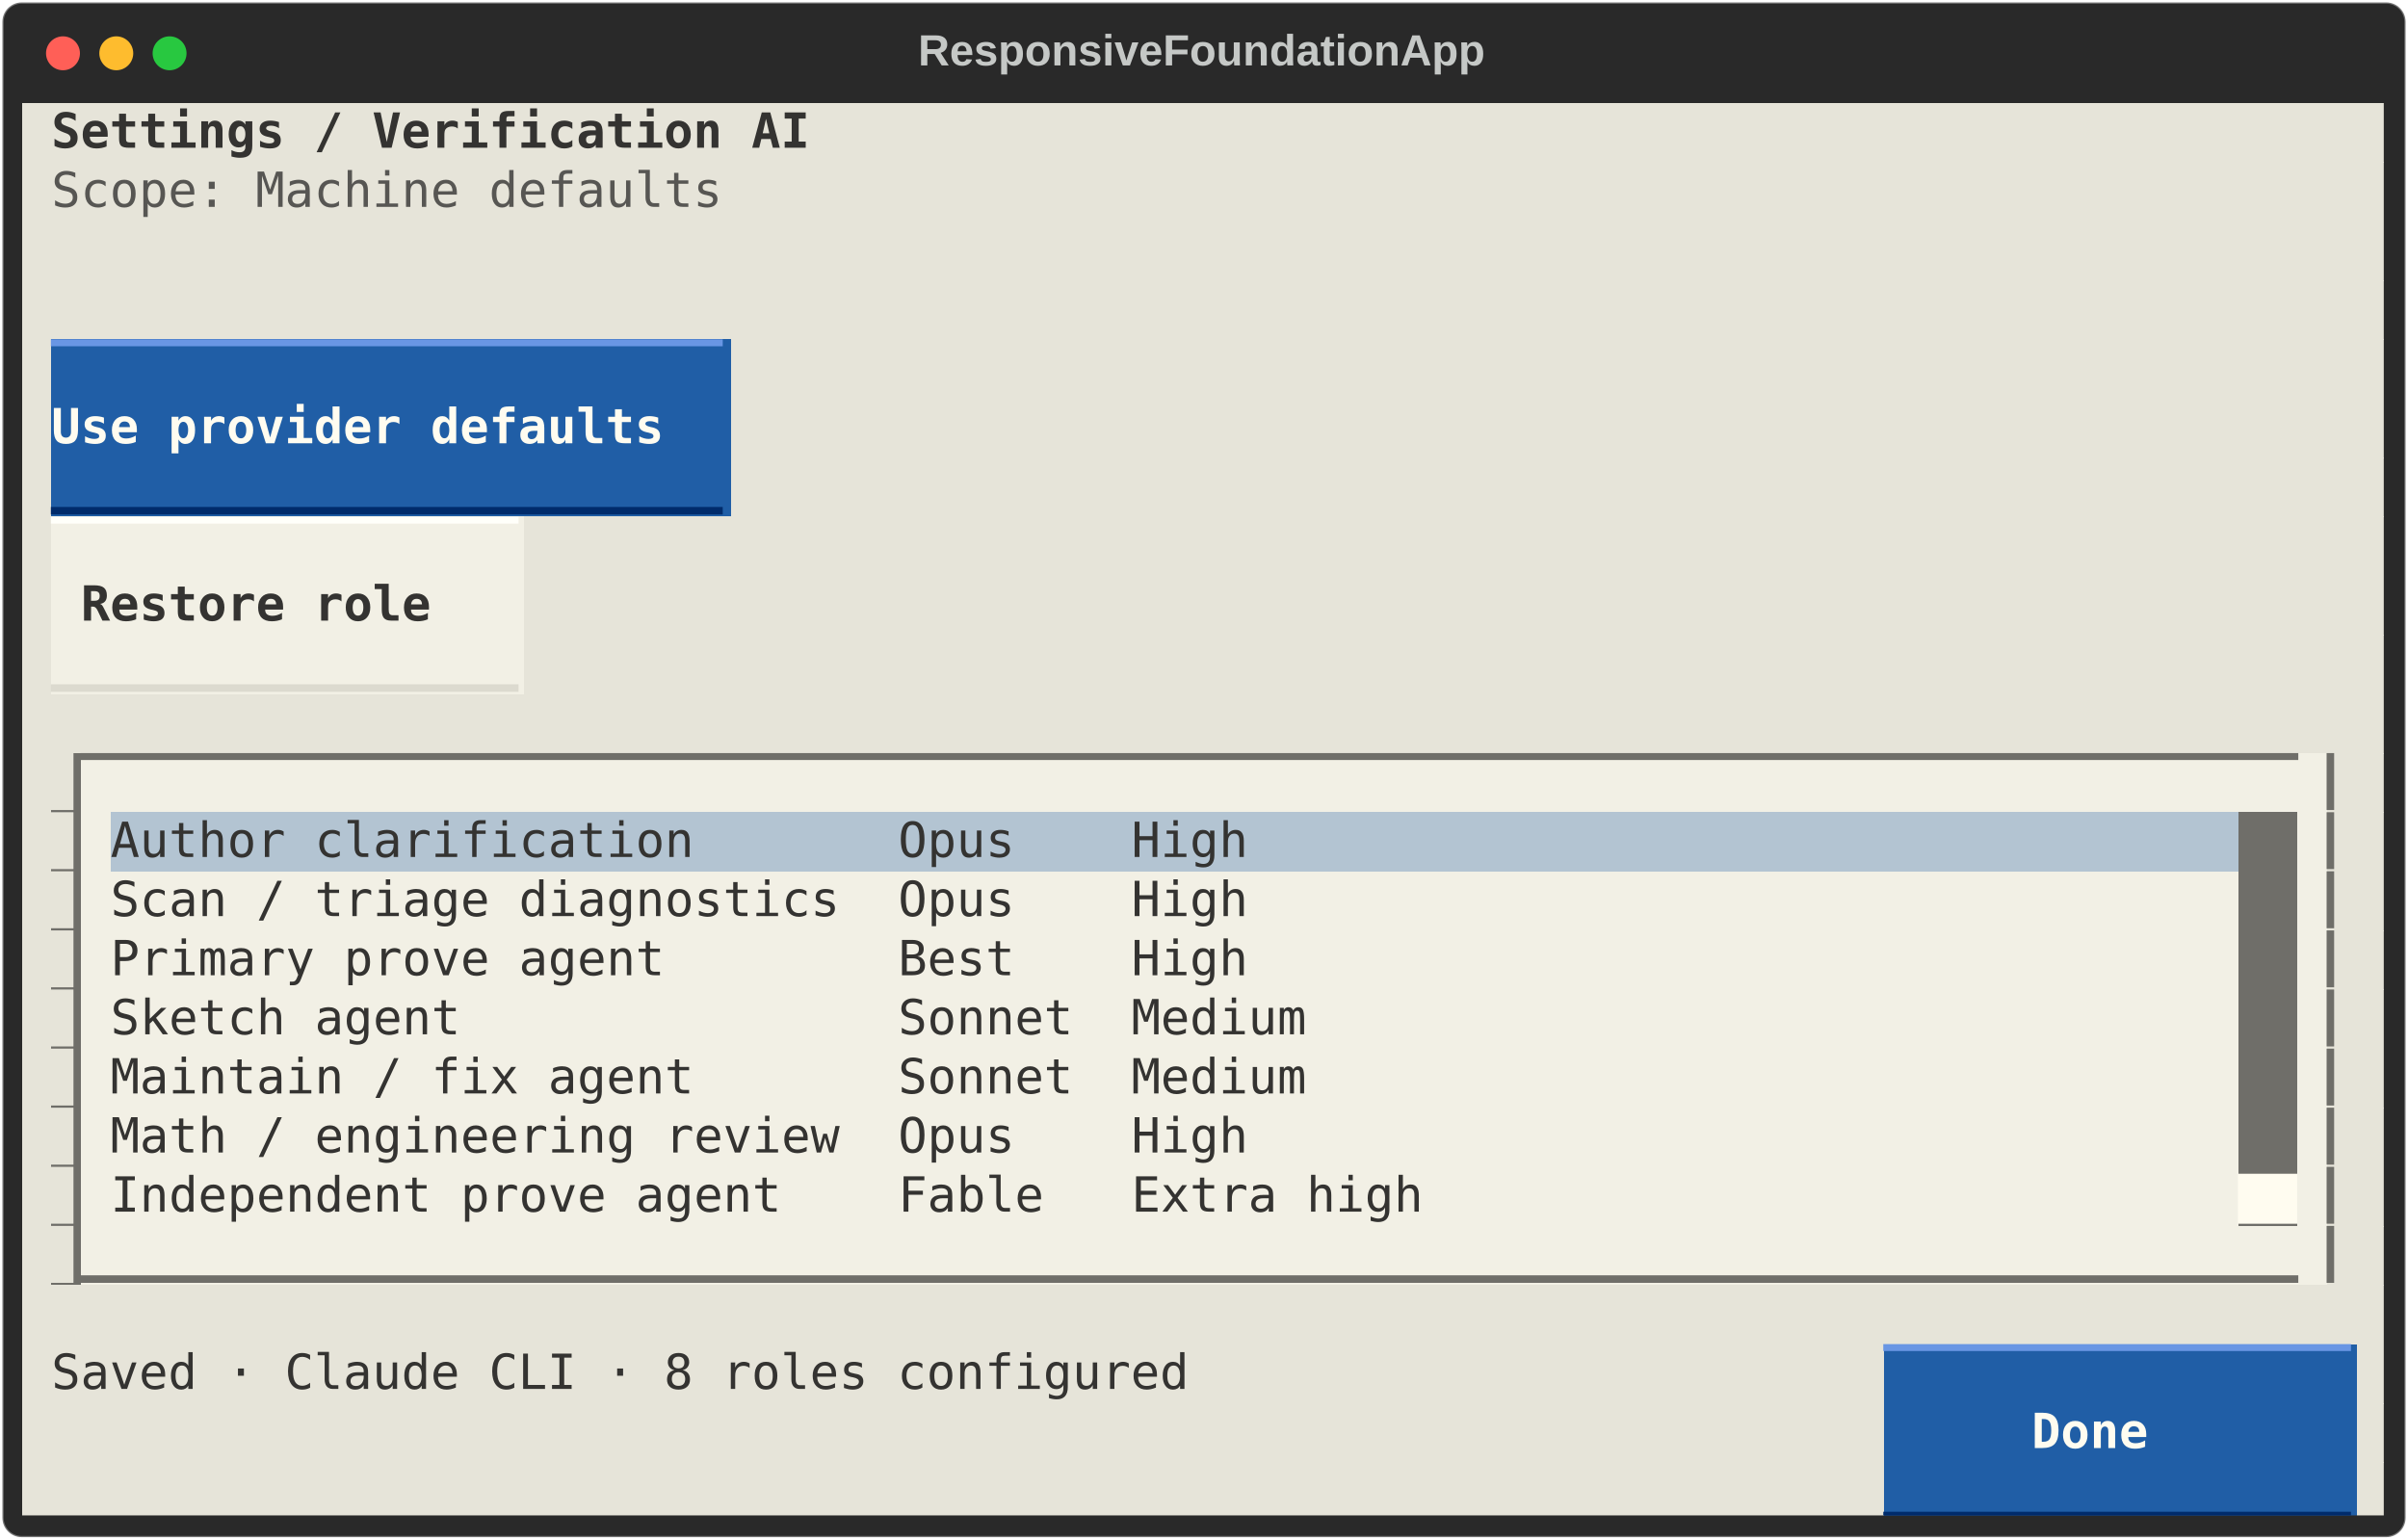
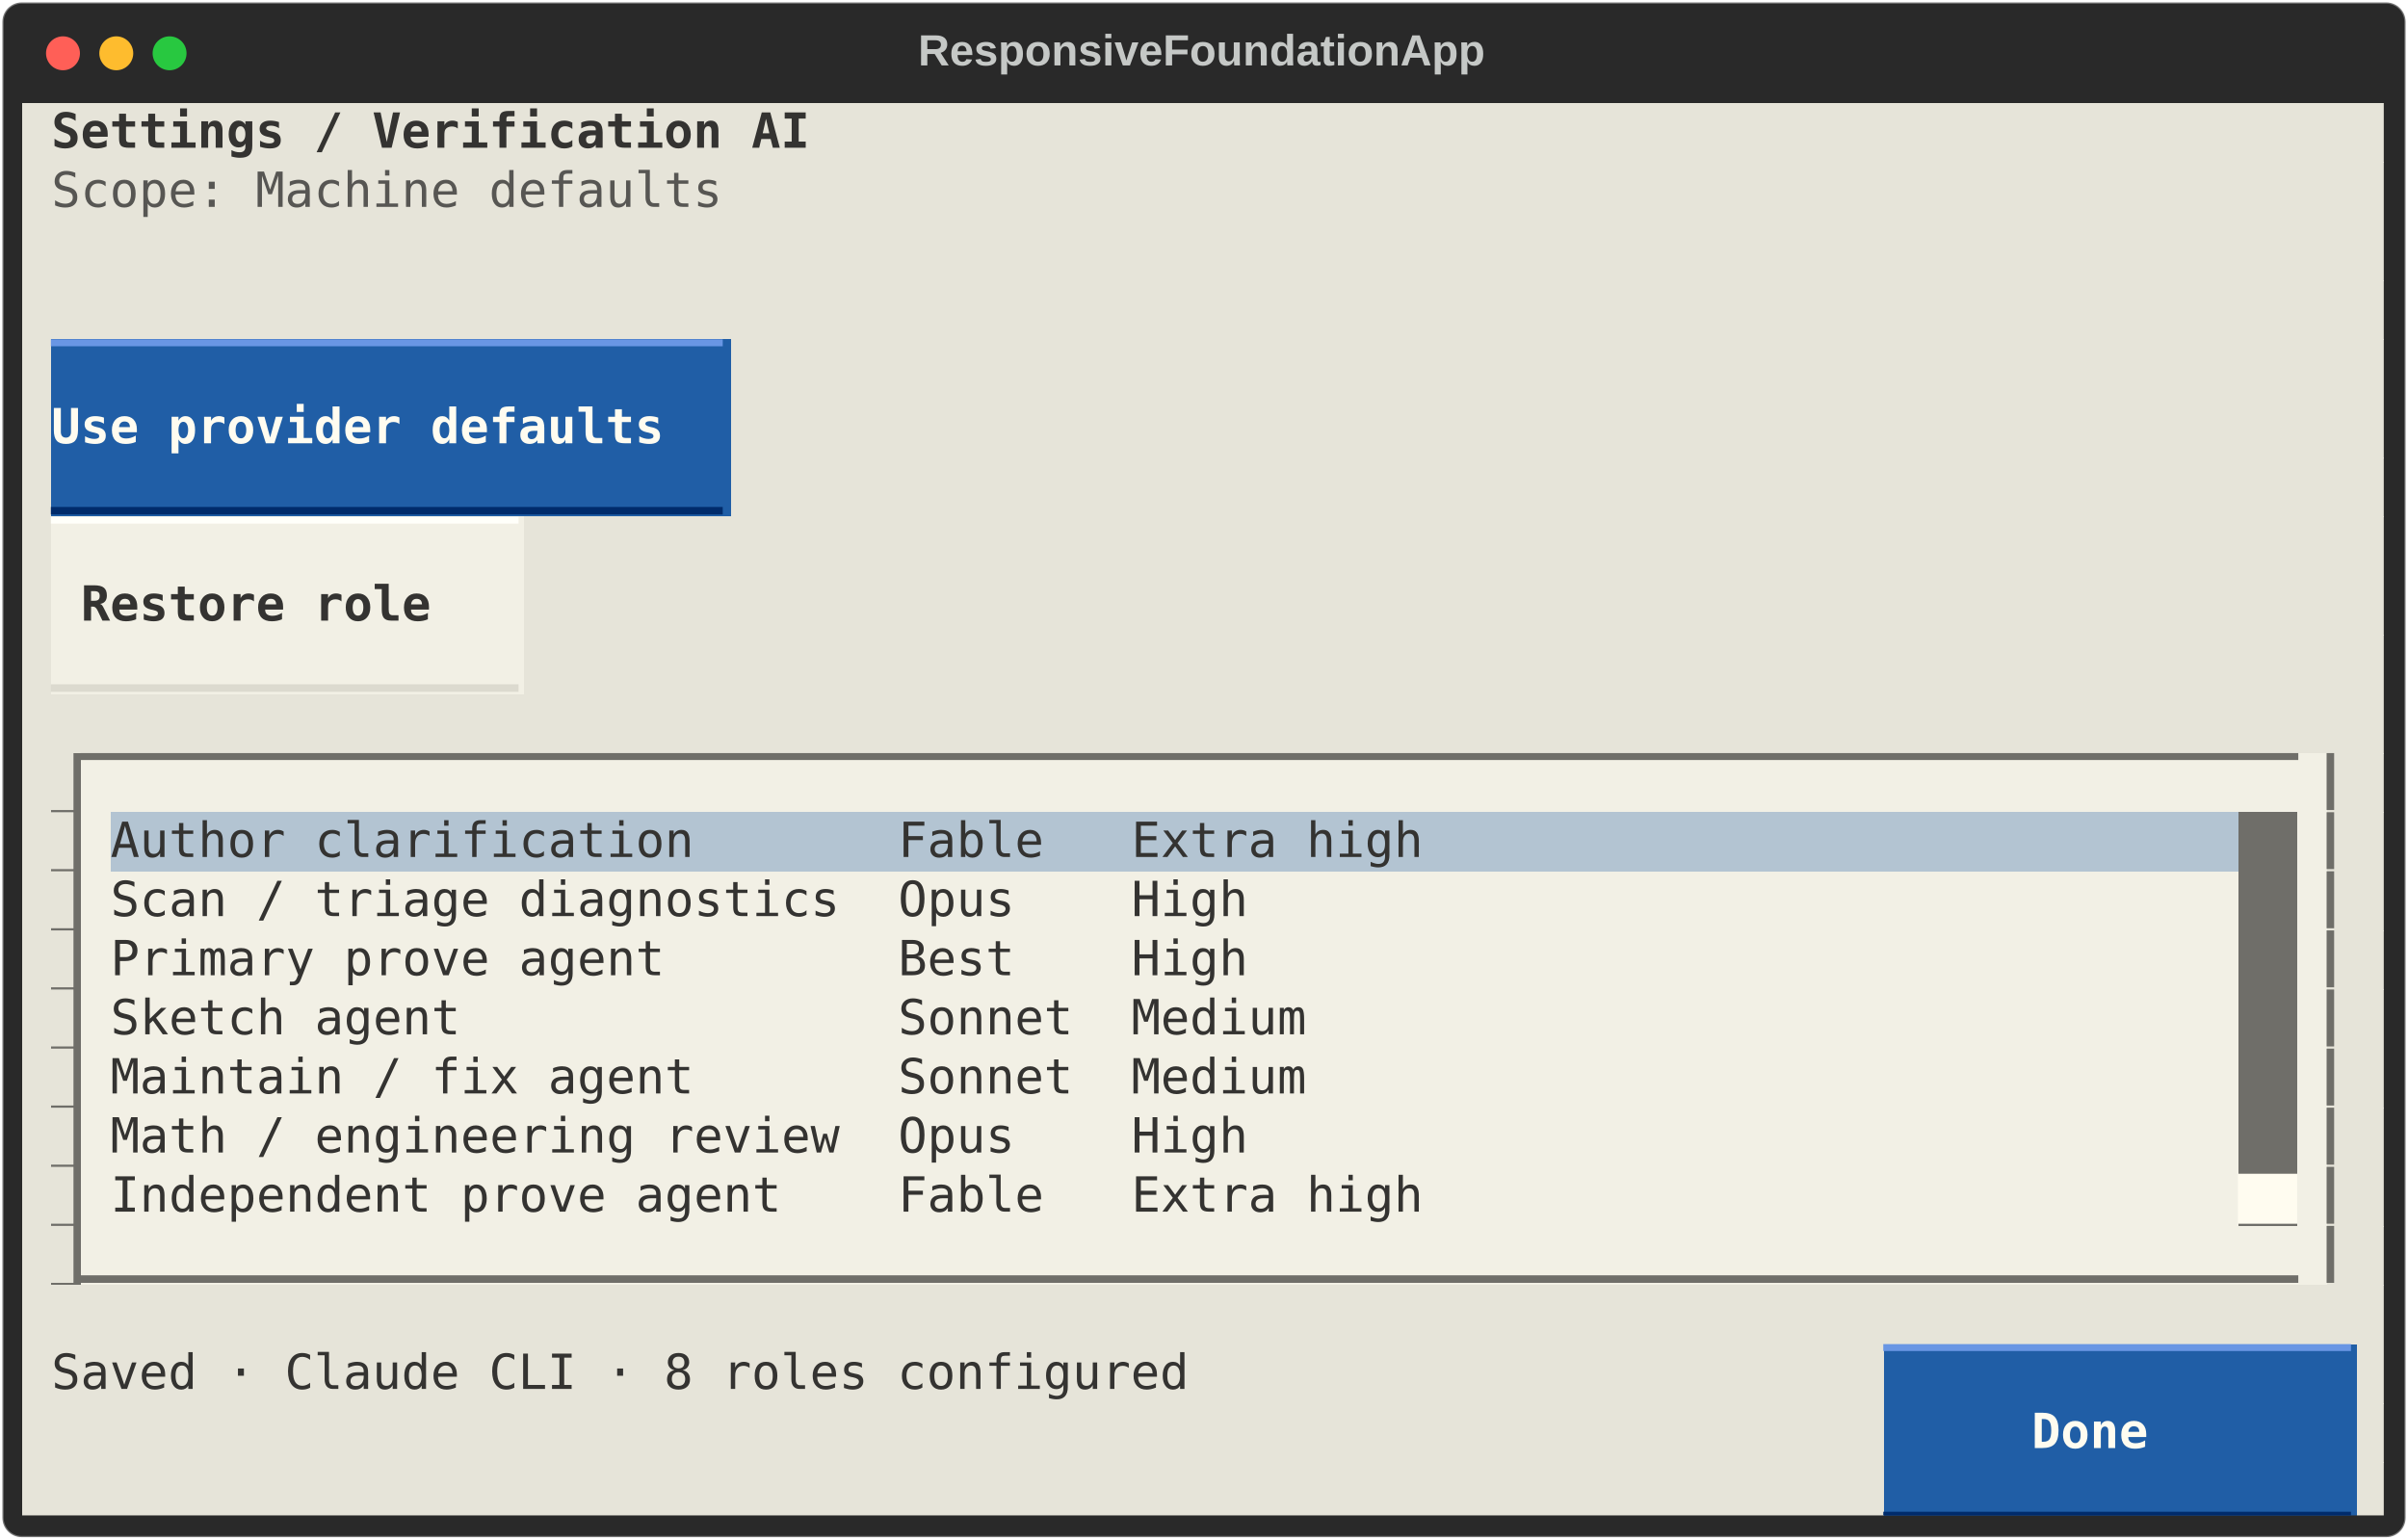
<svg xmlns="http://www.w3.org/2000/svg" class="rich-terminal" viewBox="0 0 994 635.6">
  <style>

    @font-face {
        font-family: "Fira Code";
        src: local("FiraCode-Regular"),
                url("https://cdnjs.cloudflare.com/ajax/libs/firacode/6.2.0/woff2/FiraCode-Regular.woff2") format("woff2"),
                url("https://cdnjs.cloudflare.com/ajax/libs/firacode/6.2.0/woff/FiraCode-Regular.woff") format("woff");
        font-style: normal;
        font-weight: 400;
    }
    @font-face {
        font-family: "Fira Code";
        src: local("FiraCode-Bold"),
                url("https://cdnjs.cloudflare.com/ajax/libs/firacode/6.2.0/woff2/FiraCode-Bold.woff2") format("woff2"),
                url("https://cdnjs.cloudflare.com/ajax/libs/firacode/6.2.0/woff/FiraCode-Bold.woff") format("woff");
        font-style: bold;
        font-weight: 700;
    }

    .terminal-matrix {
        font-family: Fira Code, monospace;
        font-size: 20px;
        line-height: 24.4px;
        font-variant-east-asian: full-width;
    }

    .terminal-title {
        font-size: 18px;
        font-weight: bold;
        font-family: arial;
    }

    .terminal-r1 { fill: #c5c8c6 }
.terminal-r2 { fill: #343331;font-weight: bold }
.terminal-r3 { fill: #575653 }
.terminal-r4 { fill: #6996e4 }
.terminal-r5 { fill: #fffcf0;font-weight: bold }
.terminal-r6 { fill: #002b6b }
.terminal-r7 { fill: #fffffa }
.terminal-r8 { fill: #dcdacf }
.terminal-r9 { fill: #e6e4d9 }
.terminal-r10 { fill: #6f6e69 }
.terminal-r11 { fill: #343331 }
.terminal-r12 { fill: #f2f0e5 }
.terminal-r13 { fill: #fffcf0 }
    </style>
  <defs>
    <clipPath id="terminal-clip-terminal">
      <rect x="0" y="0" width="975.0" height="584.6" />
    </clipPath>
    <clipPath id="terminal-line-0">
      <rect x="0" y="1.5" width="976" height="24.65" />
    </clipPath>
    <clipPath id="terminal-line-1">
      <rect x="0" y="25.9" width="976" height="24.65" />
    </clipPath>
    <clipPath id="terminal-line-2">
      <rect x="0" y="50.3" width="976" height="24.65" />
    </clipPath>
    <clipPath id="terminal-line-3">
      <rect x="0" y="74.7" width="976" height="24.65" />
    </clipPath>
    <clipPath id="terminal-line-4">
      <rect x="0" y="99.1" width="976" height="24.65" />
    </clipPath>
    <clipPath id="terminal-line-5">
      <rect x="0" y="123.5" width="976" height="24.65" />
    </clipPath>
    <clipPath id="terminal-line-6">
      <rect x="0" y="147.9" width="976" height="24.65" />
    </clipPath>
    <clipPath id="terminal-line-7">
      <rect x="0" y="172.3" width="976" height="24.65" />
    </clipPath>
    <clipPath id="terminal-line-8">
      <rect x="0" y="196.7" width="976" height="24.65" />
    </clipPath>
    <clipPath id="terminal-line-9">
      <rect x="0" y="221.1" width="976" height="24.65" />
    </clipPath>
    <clipPath id="terminal-line-10">
      <rect x="0" y="245.5" width="976" height="24.65" />
    </clipPath>
    <clipPath id="terminal-line-11">
      <rect x="0" y="269.9" width="976" height="24.65" />
    </clipPath>
    <clipPath id="terminal-line-12">
      <rect x="0" y="294.3" width="976" height="24.65" />
    </clipPath>
    <clipPath id="terminal-line-13">
      <rect x="0" y="318.7" width="976" height="24.65" />
    </clipPath>
    <clipPath id="terminal-line-14">
      <rect x="0" y="343.1" width="976" height="24.65" />
    </clipPath>
    <clipPath id="terminal-line-15">
      <rect x="0" y="367.5" width="976" height="24.65" />
    </clipPath>
    <clipPath id="terminal-line-16">
      <rect x="0" y="391.9" width="976" height="24.65" />
    </clipPath>
    <clipPath id="terminal-line-17">
      <rect x="0" y="416.3" width="976" height="24.65" />
    </clipPath>
    <clipPath id="terminal-line-18">
      <rect x="0" y="440.7" width="976" height="24.65" />
    </clipPath>
    <clipPath id="terminal-line-19">
      <rect x="0" y="465.1" width="976" height="24.65" />
    </clipPath>
    <clipPath id="terminal-line-20">
      <rect x="0" y="489.5" width="976" height="24.65" />
    </clipPath>
    <clipPath id="terminal-line-21">
      <rect x="0" y="513.9" width="976" height="24.65" />
    </clipPath>
    <clipPath id="terminal-line-22">
      <rect x="0" y="538.3" width="976" height="24.65" />
    </clipPath>
  </defs>
  <rect fill="#292929" stroke="rgba(255,255,255,0.35)" stroke-width="1" x="1" y="1" width="992" height="633.6" rx="8" />
  <text class="terminal-title" fill="#c5c8c6" text-anchor="middle" x="496" y="27">ResponsiveFoundationApp</text>
  <g transform="translate(26,22)">
    <circle cx="0" cy="0" r="7" fill="#ff5f57" />
    <circle cx="22" cy="0" r="7" fill="#febc2e" />
    <circle cx="44" cy="0" r="7" fill="#28c840" />
  </g>
  <g transform="translate(9, 41)" clip-path="url(#terminal-clip-terminal)">
    <rect fill="#e6e4d9" x="0" y="1.5" width="12.2" height="24.65" shape-rendering="crispEdges" />
    <rect fill="#e6e4d9" x="12.2" y="1.5" width="317.2" height="24.65" shape-rendering="crispEdges" />
    <rect fill="#e6e4d9" x="329.4" y="1.5" width="646.6" height="24.65" shape-rendering="crispEdges" />
    <rect fill="#e6e4d9" x="0" y="25.9" width="12.2" height="24.65" shape-rendering="crispEdges" />
    <rect fill="#e6e4d9" x="12.2" y="25.9" width="280.6" height="24.65" shape-rendering="crispEdges" />
    <rect fill="#e6e4d9" x="292.8" y="25.9" width="683.2" height="24.65" shape-rendering="crispEdges" />
    <rect fill="#e6e4d9" x="0" y="50.3" width="976" height="24.65" shape-rendering="crispEdges" />
    <rect fill="#e6e4d9" x="0" y="74.7" width="976" height="24.65" shape-rendering="crispEdges" />
    <rect fill="#e6e4d9" x="0" y="99.1" width="12.2" height="24.65" shape-rendering="crispEdges" />
    <rect fill="#205ea6" x="12.2" y="99.1" width="280.6" height="24.65" shape-rendering="crispEdges" />
    <rect fill="#e6e4d9" x="292.8" y="99.1" width="683.2" height="24.65" shape-rendering="crispEdges" />
    <rect fill="#e6e4d9" x="0" y="123.5" width="12.2" height="24.65" shape-rendering="crispEdges" />
    <rect fill="#205ea6" x="12.2" y="123.5" width="280.6" height="24.65" shape-rendering="crispEdges" />
    <rect fill="#e6e4d9" x="292.8" y="123.5" width="683.2" height="24.65" shape-rendering="crispEdges" />
    <rect fill="#e6e4d9" x="0" y="147.9" width="12.2" height="24.65" shape-rendering="crispEdges" />
    <rect fill="#205ea6" x="12.2" y="147.9" width="280.6" height="24.65" shape-rendering="crispEdges" />
    <rect fill="#e6e4d9" x="292.8" y="147.9" width="683.2" height="24.65" shape-rendering="crispEdges" />
    <rect fill="#e6e4d9" x="0" y="172.3" width="12.2" height="24.65" shape-rendering="crispEdges" />
    <rect fill="#f2f0e5" x="12.2" y="172.3" width="195.2" height="24.65" shape-rendering="crispEdges" />
    <rect fill="#e6e4d9" x="207.4" y="172.3" width="768.6" height="24.65" shape-rendering="crispEdges" />
    <rect fill="#e6e4d9" x="0" y="196.7" width="12.2" height="24.65" shape-rendering="crispEdges" />
    <rect fill="#f2f0e5" x="12.2" y="196.7" width="12.2" height="24.65" shape-rendering="crispEdges" />
    <rect fill="#f2f0e5" x="24.4" y="196.7" width="170.8" height="24.65" shape-rendering="crispEdges" />
    <rect fill="#f2f0e5" x="195.2" y="196.7" width="12.2" height="24.65" shape-rendering="crispEdges" />
    <rect fill="#e6e4d9" x="207.4" y="196.7" width="768.6" height="24.65" shape-rendering="crispEdges" />
    <rect fill="#e6e4d9" x="0" y="221.1" width="12.2" height="24.65" shape-rendering="crispEdges" />
    <rect fill="#f2f0e5" x="12.2" y="221.1" width="195.2" height="24.65" shape-rendering="crispEdges" />
    <rect fill="#e6e4d9" x="207.4" y="221.1" width="768.6" height="24.65" shape-rendering="crispEdges" />
    <rect fill="#e6e4d9" x="0" y="245.5" width="976" height="24.65" shape-rendering="crispEdges" />
    <rect fill="#e6e4d9" x="0" y="269.9" width="12.2" height="24.65" shape-rendering="crispEdges" />
    <rect fill="#6f6e69" x="12.2" y="269.9" width="12.2" height="24.65" shape-rendering="crispEdges" />
    <rect fill="#f2f0e5" x="24.4" y="269.9" width="927.2" height="24.65" shape-rendering="crispEdges" />
    <rect fill="#e6e4d9" x="951.6" y="269.9" width="12.2" height="24.65" shape-rendering="crispEdges" />
    <rect fill="#e6e4d9" x="963.8" y="269.9" width="12.2" height="24.65" shape-rendering="crispEdges" />
    <rect fill="#e6e4d9" x="0" y="294.3" width="12.2" height="24.65" shape-rendering="crispEdges" />
    <rect fill="#6f6e69" x="12.2" y="294.3" width="12.2" height="24.65" shape-rendering="crispEdges" />
    <rect fill="#f2f0e5" x="24.4" y="294.3" width="12.2" height="24.65" shape-rendering="crispEdges" />
-     <rect fill="#b3c4d2" x="36.6" y="294.3" width="475.8" height="24.65" shape-rendering="crispEdges" />
-     <rect fill="#b3c4d2" x="512.4" y="294.3" width="402.6" height="24.65" shape-rendering="crispEdges" />
+     <rect fill="#b3c4d2" x="36.6" y="294.3" width="549" height="24.65" shape-rendering="crispEdges" />
+     <rect fill="#b3c4d2" x="585.6" y="294.3" width="329.4" height="24.65" shape-rendering="crispEdges" />
    <rect fill="#6f6e69" x="915" y="294.3" width="24.4" height="24.65" shape-rendering="crispEdges" />
    <rect fill="#f2f0e5" x="939.4" y="294.3" width="12.2" height="24.65" shape-rendering="crispEdges" />
    <rect fill="#e6e4d9" x="951.6" y="294.3" width="12.2" height="24.65" shape-rendering="crispEdges" />
    <rect fill="#e6e4d9" x="963.8" y="294.3" width="12.2" height="24.65" shape-rendering="crispEdges" />
    <rect fill="#e6e4d9" x="0" y="318.7" width="12.2" height="24.65" shape-rendering="crispEdges" />
    <rect fill="#6f6e69" x="12.2" y="318.7" width="12.2" height="24.65" shape-rendering="crispEdges" />
    <rect fill="#f2f0e5" x="24.4" y="318.7" width="12.2" height="24.65" shape-rendering="crispEdges" />
    <rect fill="#f2f0e5" x="36.6" y="318.7" width="475.8" height="24.65" shape-rendering="crispEdges" />
    <rect fill="#f2f0e5" x="512.4" y="318.7" width="402.6" height="24.65" shape-rendering="crispEdges" />
    <rect fill="#6f6e69" x="915" y="318.7" width="24.4" height="24.65" shape-rendering="crispEdges" />
    <rect fill="#f2f0e5" x="939.4" y="318.7" width="12.2" height="24.65" shape-rendering="crispEdges" />
    <rect fill="#e6e4d9" x="951.6" y="318.7" width="12.2" height="24.65" shape-rendering="crispEdges" />
    <rect fill="#e6e4d9" x="963.8" y="318.7" width="12.2" height="24.65" shape-rendering="crispEdges" />
    <rect fill="#e6e4d9" x="0" y="343.1" width="12.2" height="24.65" shape-rendering="crispEdges" />
    <rect fill="#6f6e69" x="12.2" y="343.1" width="12.2" height="24.65" shape-rendering="crispEdges" />
    <rect fill="#f2f0e5" x="24.4" y="343.1" width="12.2" height="24.65" shape-rendering="crispEdges" />
    <rect fill="#f2f0e5" x="36.6" y="343.1" width="475.8" height="24.65" shape-rendering="crispEdges" />
    <rect fill="#f2f0e5" x="512.4" y="343.1" width="402.6" height="24.65" shape-rendering="crispEdges" />
    <rect fill="#6f6e69" x="915" y="343.1" width="24.4" height="24.65" shape-rendering="crispEdges" />
    <rect fill="#f2f0e5" x="939.4" y="343.1" width="12.2" height="24.65" shape-rendering="crispEdges" />
    <rect fill="#e6e4d9" x="951.6" y="343.1" width="12.2" height="24.65" shape-rendering="crispEdges" />
    <rect fill="#e6e4d9" x="963.8" y="343.1" width="12.2" height="24.65" shape-rendering="crispEdges" />
    <rect fill="#e6e4d9" x="0" y="367.5" width="12.2" height="24.65" shape-rendering="crispEdges" />
    <rect fill="#6f6e69" x="12.2" y="367.5" width="12.2" height="24.65" shape-rendering="crispEdges" />
    <rect fill="#f2f0e5" x="24.4" y="367.5" width="12.2" height="24.65" shape-rendering="crispEdges" />
    <rect fill="#f2f0e5" x="36.6" y="367.5" width="500.2" height="24.65" shape-rendering="crispEdges" />
    <rect fill="#f2f0e5" x="536.8" y="367.5" width="378.2" height="24.65" shape-rendering="crispEdges" />
    <rect fill="#6f6e69" x="915" y="367.5" width="24.4" height="24.65" shape-rendering="crispEdges" />
    <rect fill="#f2f0e5" x="939.4" y="367.5" width="12.2" height="24.65" shape-rendering="crispEdges" />
    <rect fill="#e6e4d9" x="951.6" y="367.5" width="12.2" height="24.65" shape-rendering="crispEdges" />
    <rect fill="#e6e4d9" x="963.8" y="367.5" width="12.2" height="24.65" shape-rendering="crispEdges" />
    <rect fill="#e6e4d9" x="0" y="391.9" width="12.2" height="24.65" shape-rendering="crispEdges" />
    <rect fill="#6f6e69" x="12.2" y="391.9" width="12.2" height="24.65" shape-rendering="crispEdges" />
    <rect fill="#f2f0e5" x="24.4" y="391.9" width="12.2" height="24.65" shape-rendering="crispEdges" />
    <rect fill="#f2f0e5" x="36.6" y="391.9" width="500.2" height="24.65" shape-rendering="crispEdges" />
    <rect fill="#f2f0e5" x="536.8" y="391.9" width="378.2" height="24.65" shape-rendering="crispEdges" />
    <rect fill="#6f6e69" x="915" y="391.9" width="24.4" height="24.65" shape-rendering="crispEdges" />
    <rect fill="#f2f0e5" x="939.4" y="391.9" width="12.2" height="24.65" shape-rendering="crispEdges" />
    <rect fill="#e6e4d9" x="951.6" y="391.9" width="12.2" height="24.65" shape-rendering="crispEdges" />
    <rect fill="#e6e4d9" x="963.8" y="391.9" width="12.2" height="24.65" shape-rendering="crispEdges" />
    <rect fill="#e6e4d9" x="0" y="416.3" width="12.2" height="24.65" shape-rendering="crispEdges" />
    <rect fill="#6f6e69" x="12.2" y="416.3" width="12.2" height="24.65" shape-rendering="crispEdges" />
    <rect fill="#f2f0e5" x="24.4" y="416.3" width="12.2" height="24.65" shape-rendering="crispEdges" />
    <rect fill="#f2f0e5" x="36.6" y="416.3" width="475.8" height="24.65" shape-rendering="crispEdges" />
    <rect fill="#f2f0e5" x="512.4" y="416.3" width="402.6" height="24.65" shape-rendering="crispEdges" />
    <rect fill="#6f6e69" x="915" y="416.3" width="24.4" height="24.65" shape-rendering="crispEdges" />
    <rect fill="#f2f0e5" x="939.4" y="416.3" width="12.2" height="24.65" shape-rendering="crispEdges" />
    <rect fill="#e6e4d9" x="951.6" y="416.3" width="12.2" height="24.65" shape-rendering="crispEdges" />
    <rect fill="#e6e4d9" x="963.8" y="416.3" width="12.2" height="24.65" shape-rendering="crispEdges" />
    <rect fill="#e6e4d9" x="0" y="440.7" width="12.2" height="24.65" shape-rendering="crispEdges" />
    <rect fill="#6f6e69" x="12.2" y="440.7" width="12.2" height="24.65" shape-rendering="crispEdges" />
    <rect fill="#f2f0e5" x="24.4" y="440.7" width="12.2" height="24.65" shape-rendering="crispEdges" />
    <rect fill="#f2f0e5" x="36.6" y="440.7" width="549" height="24.65" shape-rendering="crispEdges" />
    <rect fill="#f2f0e5" x="585.6" y="440.7" width="329.4" height="24.65" shape-rendering="crispEdges" />
    <rect fill="#6f6e69" x="915" y="440.7" width="24.4" height="24.65" shape-rendering="crispEdges" />
    <rect fill="#f2f0e5" x="939.4" y="440.7" width="12.2" height="24.65" shape-rendering="crispEdges" />
    <rect fill="#e6e4d9" x="951.6" y="440.7" width="12.2" height="24.65" shape-rendering="crispEdges" />
    <rect fill="#e6e4d9" x="963.8" y="440.7" width="12.2" height="24.65" shape-rendering="crispEdges" />
    <rect fill="#e6e4d9" x="0" y="465.1" width="12.2" height="24.65" shape-rendering="crispEdges" />
    <rect fill="#6f6e69" x="12.2" y="465.1" width="12.2" height="24.65" shape-rendering="crispEdges" />
    <rect fill="#f2f0e5" x="24.4" y="465.1" width="927.2" height="24.65" shape-rendering="crispEdges" />
    <rect fill="#e6e4d9" x="951.6" y="465.1" width="12.2" height="24.65" shape-rendering="crispEdges" />
    <rect fill="#e6e4d9" x="963.8" y="465.1" width="12.2" height="24.65" shape-rendering="crispEdges" />
    <rect fill="#e6e4d9" x="0" y="489.5" width="976" height="24.65" shape-rendering="crispEdges" />
    <rect fill="#e6e4d9" x="0" y="513.9" width="12.2" height="24.65" shape-rendering="crispEdges" />
    <rect fill="#e6e4d9" x="12.2" y="513.9" width="475.8" height="24.65" shape-rendering="crispEdges" />
    <rect fill="#e6e4d9" x="488" y="513.9" width="280.6" height="24.65" shape-rendering="crispEdges" />
    <rect fill="#205ea6" x="768.6" y="513.9" width="195.2" height="24.65" shape-rendering="crispEdges" />
    <rect fill="#e6e4d9" x="963.8" y="513.9" width="12.2" height="24.65" shape-rendering="crispEdges" />
    <rect fill="#e6e4d9" x="0" y="538.3" width="768.6" height="24.65" shape-rendering="crispEdges" />
    <rect fill="#205ea6" x="768.6" y="538.3" width="61" height="24.65" shape-rendering="crispEdges" />
    <rect fill="#205ea6" x="829.6" y="538.3" width="73.2" height="24.65" shape-rendering="crispEdges" />
    <rect fill="#205ea6" x="902.8" y="538.3" width="61" height="24.65" shape-rendering="crispEdges" />
    <rect fill="#e6e4d9" x="963.8" y="538.3" width="12.2" height="24.65" shape-rendering="crispEdges" />
    <rect fill="#e6e4d9" x="0" y="562.7" width="768.6" height="24.65" shape-rendering="crispEdges" />
    <rect fill="#205ea6" x="768.6" y="562.7" width="195.2" height="24.65" shape-rendering="crispEdges" />
    <rect fill="#e6e4d9" x="963.8" y="562.7" width="12.2" height="24.65" shape-rendering="crispEdges" />
    <g class="terminal-matrix">
      <text class="terminal-r2" x="12.2" y="20" textLength="317.2" clip-path="url(#terminal-line-0)">Settings / Verification AI</text>
      <text class="terminal-r1" x="976" y="20" textLength="12.2" clip-path="url(#terminal-line-0)">
</text>
      <text class="terminal-r3" x="12.2" y="44.4" textLength="280.6" clip-path="url(#terminal-line-1)">Scope: Machine defaults</text>
      <text class="terminal-r1" x="976" y="44.4" textLength="12.2" clip-path="url(#terminal-line-1)">
</text>
      <text class="terminal-r1" x="976" y="68.8" textLength="12.2" clip-path="url(#terminal-line-2)">
</text>
      <text class="terminal-r1" x="976" y="93.2" textLength="12.2" clip-path="url(#terminal-line-3)">
</text>
      <text class="terminal-r4" x="12.2" y="117.6" textLength="280.6" clip-path="url(#terminal-line-4)">▔▔▔▔▔▔▔▔▔▔▔▔▔▔▔▔▔▔▔▔▔▔▔</text>
      <text class="terminal-r1" x="976" y="117.6" textLength="12.2" clip-path="url(#terminal-line-4)">
</text>
      <text class="terminal-r5" x="12.2" y="142" textLength="280.6" clip-path="url(#terminal-line-5)"> Use provider defaults </text>
      <text class="terminal-r1" x="976" y="142" textLength="12.2" clip-path="url(#terminal-line-5)">
</text>
      <text class="terminal-r6" x="12.2" y="166.4" textLength="280.6" clip-path="url(#terminal-line-6)">▁▁▁▁▁▁▁▁▁▁▁▁▁▁▁▁▁▁▁▁▁▁▁</text>
      <text class="terminal-r1" x="976" y="166.4" textLength="12.2" clip-path="url(#terminal-line-6)">
</text>
      <text class="terminal-r7" x="12.2" y="190.8" textLength="195.2" clip-path="url(#terminal-line-7)">▔▔▔▔▔▔▔▔▔▔▔▔▔▔▔▔</text>
      <text class="terminal-r1" x="976" y="190.8" textLength="12.2" clip-path="url(#terminal-line-7)">
</text>
      <text class="terminal-r2" x="24.4" y="215.2" textLength="170.8" clip-path="url(#terminal-line-8)"> Restore role </text>
      <text class="terminal-r1" x="976" y="215.2" textLength="12.2" clip-path="url(#terminal-line-8)">
</text>
      <text class="terminal-r8" x="12.2" y="239.6" textLength="195.2" clip-path="url(#terminal-line-9)">▁▁▁▁▁▁▁▁▁▁▁▁▁▁▁▁</text>
      <text class="terminal-r1" x="976" y="239.6" textLength="12.2" clip-path="url(#terminal-line-9)">
</text>
      <text class="terminal-r1" x="976" y="264" textLength="12.2" clip-path="url(#terminal-line-10)">
</text>
      <text class="terminal-r9" x="12.2" y="288.4" textLength="12.2" clip-path="url(#terminal-line-11)">▊</text>
      <text class="terminal-r10" x="24.4" y="288.4" textLength="927.2" clip-path="url(#terminal-line-11)">▔▔▔▔▔▔▔▔▔▔▔▔▔▔▔▔▔▔▔▔▔▔▔▔▔▔▔▔▔▔▔▔▔▔▔▔▔▔▔▔▔▔▔▔▔▔▔▔▔▔▔▔▔▔▔▔▔▔▔▔▔▔▔▔▔▔▔▔▔▔▔▔▔▔▔▔</text>
      <text class="terminal-r10" x="951.6" y="288.4" textLength="12.2" clip-path="url(#terminal-line-11)">▎</text>
      <text class="terminal-r1" x="976" y="288.4" textLength="12.2" clip-path="url(#terminal-line-11)">
</text>
      <text class="terminal-r9" x="12.2" y="312.8" textLength="12.2" clip-path="url(#terminal-line-12)">▊</text>
-       <text class="terminal-r11" x="36.6" y="312.8" textLength="475.8" clip-path="url(#terminal-line-12)">Author clarification       Opus    High</text>
+       <text class="terminal-r11" x="36.6" y="312.8" textLength="549" clip-path="url(#terminal-line-12)">Author clarification       Fable   Extra high</text>
      <text class="terminal-r10" x="951.6" y="312.8" textLength="12.2" clip-path="url(#terminal-line-12)">▎</text>
      <text class="terminal-r1" x="976" y="312.8" textLength="12.2" clip-path="url(#terminal-line-12)">
</text>
      <text class="terminal-r9" x="12.2" y="337.2" textLength="12.2" clip-path="url(#terminal-line-13)">▊</text>
      <text class="terminal-r11" x="36.6" y="337.2" textLength="475.8" clip-path="url(#terminal-line-13)">Scan / triage diagnostics  Opus    High</text>
      <text class="terminal-r10" x="951.6" y="337.2" textLength="12.2" clip-path="url(#terminal-line-13)">▎</text>
      <text class="terminal-r1" x="976" y="337.2" textLength="12.2" clip-path="url(#terminal-line-13)">
</text>
      <text class="terminal-r9" x="12.2" y="361.6" textLength="12.2" clip-path="url(#terminal-line-14)">▊</text>
      <text class="terminal-r11" x="36.6" y="361.6" textLength="475.8" clip-path="url(#terminal-line-14)">Primary prove agent        Best    High</text>
      <text class="terminal-r10" x="951.6" y="361.6" textLength="12.2" clip-path="url(#terminal-line-14)">▎</text>
      <text class="terminal-r1" x="976" y="361.6" textLength="12.2" clip-path="url(#terminal-line-14)">
</text>
      <text class="terminal-r9" x="12.2" y="386" textLength="12.2" clip-path="url(#terminal-line-15)">▊</text>
      <text class="terminal-r11" x="36.6" y="386" textLength="500.2" clip-path="url(#terminal-line-15)">Sketch agent               Sonnet  Medium</text>
      <text class="terminal-r10" x="951.6" y="386" textLength="12.2" clip-path="url(#terminal-line-15)">▎</text>
      <text class="terminal-r1" x="976" y="386" textLength="12.2" clip-path="url(#terminal-line-15)">
</text>
      <text class="terminal-r9" x="12.2" y="410.4" textLength="12.2" clip-path="url(#terminal-line-16)">▊</text>
      <text class="terminal-r11" x="36.6" y="410.4" textLength="500.2" clip-path="url(#terminal-line-16)">Maintain / fix agent       Sonnet  Medium</text>
      <text class="terminal-r10" x="951.6" y="410.4" textLength="12.2" clip-path="url(#terminal-line-16)">▎</text>
      <text class="terminal-r1" x="976" y="410.4" textLength="12.2" clip-path="url(#terminal-line-16)">
</text>
      <text class="terminal-r9" x="12.2" y="434.8" textLength="12.2" clip-path="url(#terminal-line-17)">▊</text>
      <text class="terminal-r11" x="36.6" y="434.8" textLength="475.8" clip-path="url(#terminal-line-17)">Math / engineering review  Opus    High</text>
      <text class="terminal-r10" x="951.6" y="434.8" textLength="12.2" clip-path="url(#terminal-line-17)">▎</text>
      <text class="terminal-r1" x="976" y="434.8" textLength="12.2" clip-path="url(#terminal-line-17)">
</text>
      <text class="terminal-r9" x="12.2" y="459.2" textLength="12.2" clip-path="url(#terminal-line-18)">▊</text>
      <text class="terminal-r11" x="36.6" y="459.2" textLength="549" clip-path="url(#terminal-line-18)">Independent prove agent    Fable   Extra high</text>
      <text class="terminal-r13" x="915" y="459.2" textLength="24.4" clip-path="url(#terminal-line-18)">▇▇</text>
      <text class="terminal-r10" x="951.6" y="459.2" textLength="12.2" clip-path="url(#terminal-line-18)">▎</text>
      <text class="terminal-r1" x="976" y="459.2" textLength="12.2" clip-path="url(#terminal-line-18)">
</text>
      <text class="terminal-r9" x="12.2" y="483.6" textLength="12.2" clip-path="url(#terminal-line-19)">▊</text>
      <text class="terminal-r10" x="24.4" y="483.6" textLength="927.2" clip-path="url(#terminal-line-19)">▁▁▁▁▁▁▁▁▁▁▁▁▁▁▁▁▁▁▁▁▁▁▁▁▁▁▁▁▁▁▁▁▁▁▁▁▁▁▁▁▁▁▁▁▁▁▁▁▁▁▁▁▁▁▁▁▁▁▁▁▁▁▁▁▁▁▁▁▁▁▁▁▁▁▁▁</text>
      <text class="terminal-r10" x="951.6" y="483.6" textLength="12.2" clip-path="url(#terminal-line-19)">▎</text>
      <text class="terminal-r1" x="976" y="483.6" textLength="12.2" clip-path="url(#terminal-line-19)">
</text>
      <text class="terminal-r1" x="976" y="508" textLength="12.2" clip-path="url(#terminal-line-20)">
</text>
      <text class="terminal-r11" x="12.2" y="532.4" textLength="475.8" clip-path="url(#terminal-line-21)">Saved · Claude CLI · 8 roles configured</text>
      <text class="terminal-r4" x="768.6" y="532.4" textLength="195.2" clip-path="url(#terminal-line-21)">▔▔▔▔▔▔▔▔▔▔▔▔▔▔▔▔</text>
      <text class="terminal-r1" x="976" y="532.4" textLength="12.2" clip-path="url(#terminal-line-21)">
</text>
      <text class="terminal-r5" x="829.6" y="556.8" textLength="73.2" clip-path="url(#terminal-line-22)"> Done </text>
      <text class="terminal-r1" x="976" y="556.8" textLength="12.2" clip-path="url(#terminal-line-22)">
</text>
      <text class="terminal-r6" x="768.6" y="581.2" textLength="195.2" clip-path="url(#terminal-line-23)">▁▁▁▁▁▁▁▁▁▁▁▁▁▁▁▁</text>
    </g>
  </g>
</svg>
